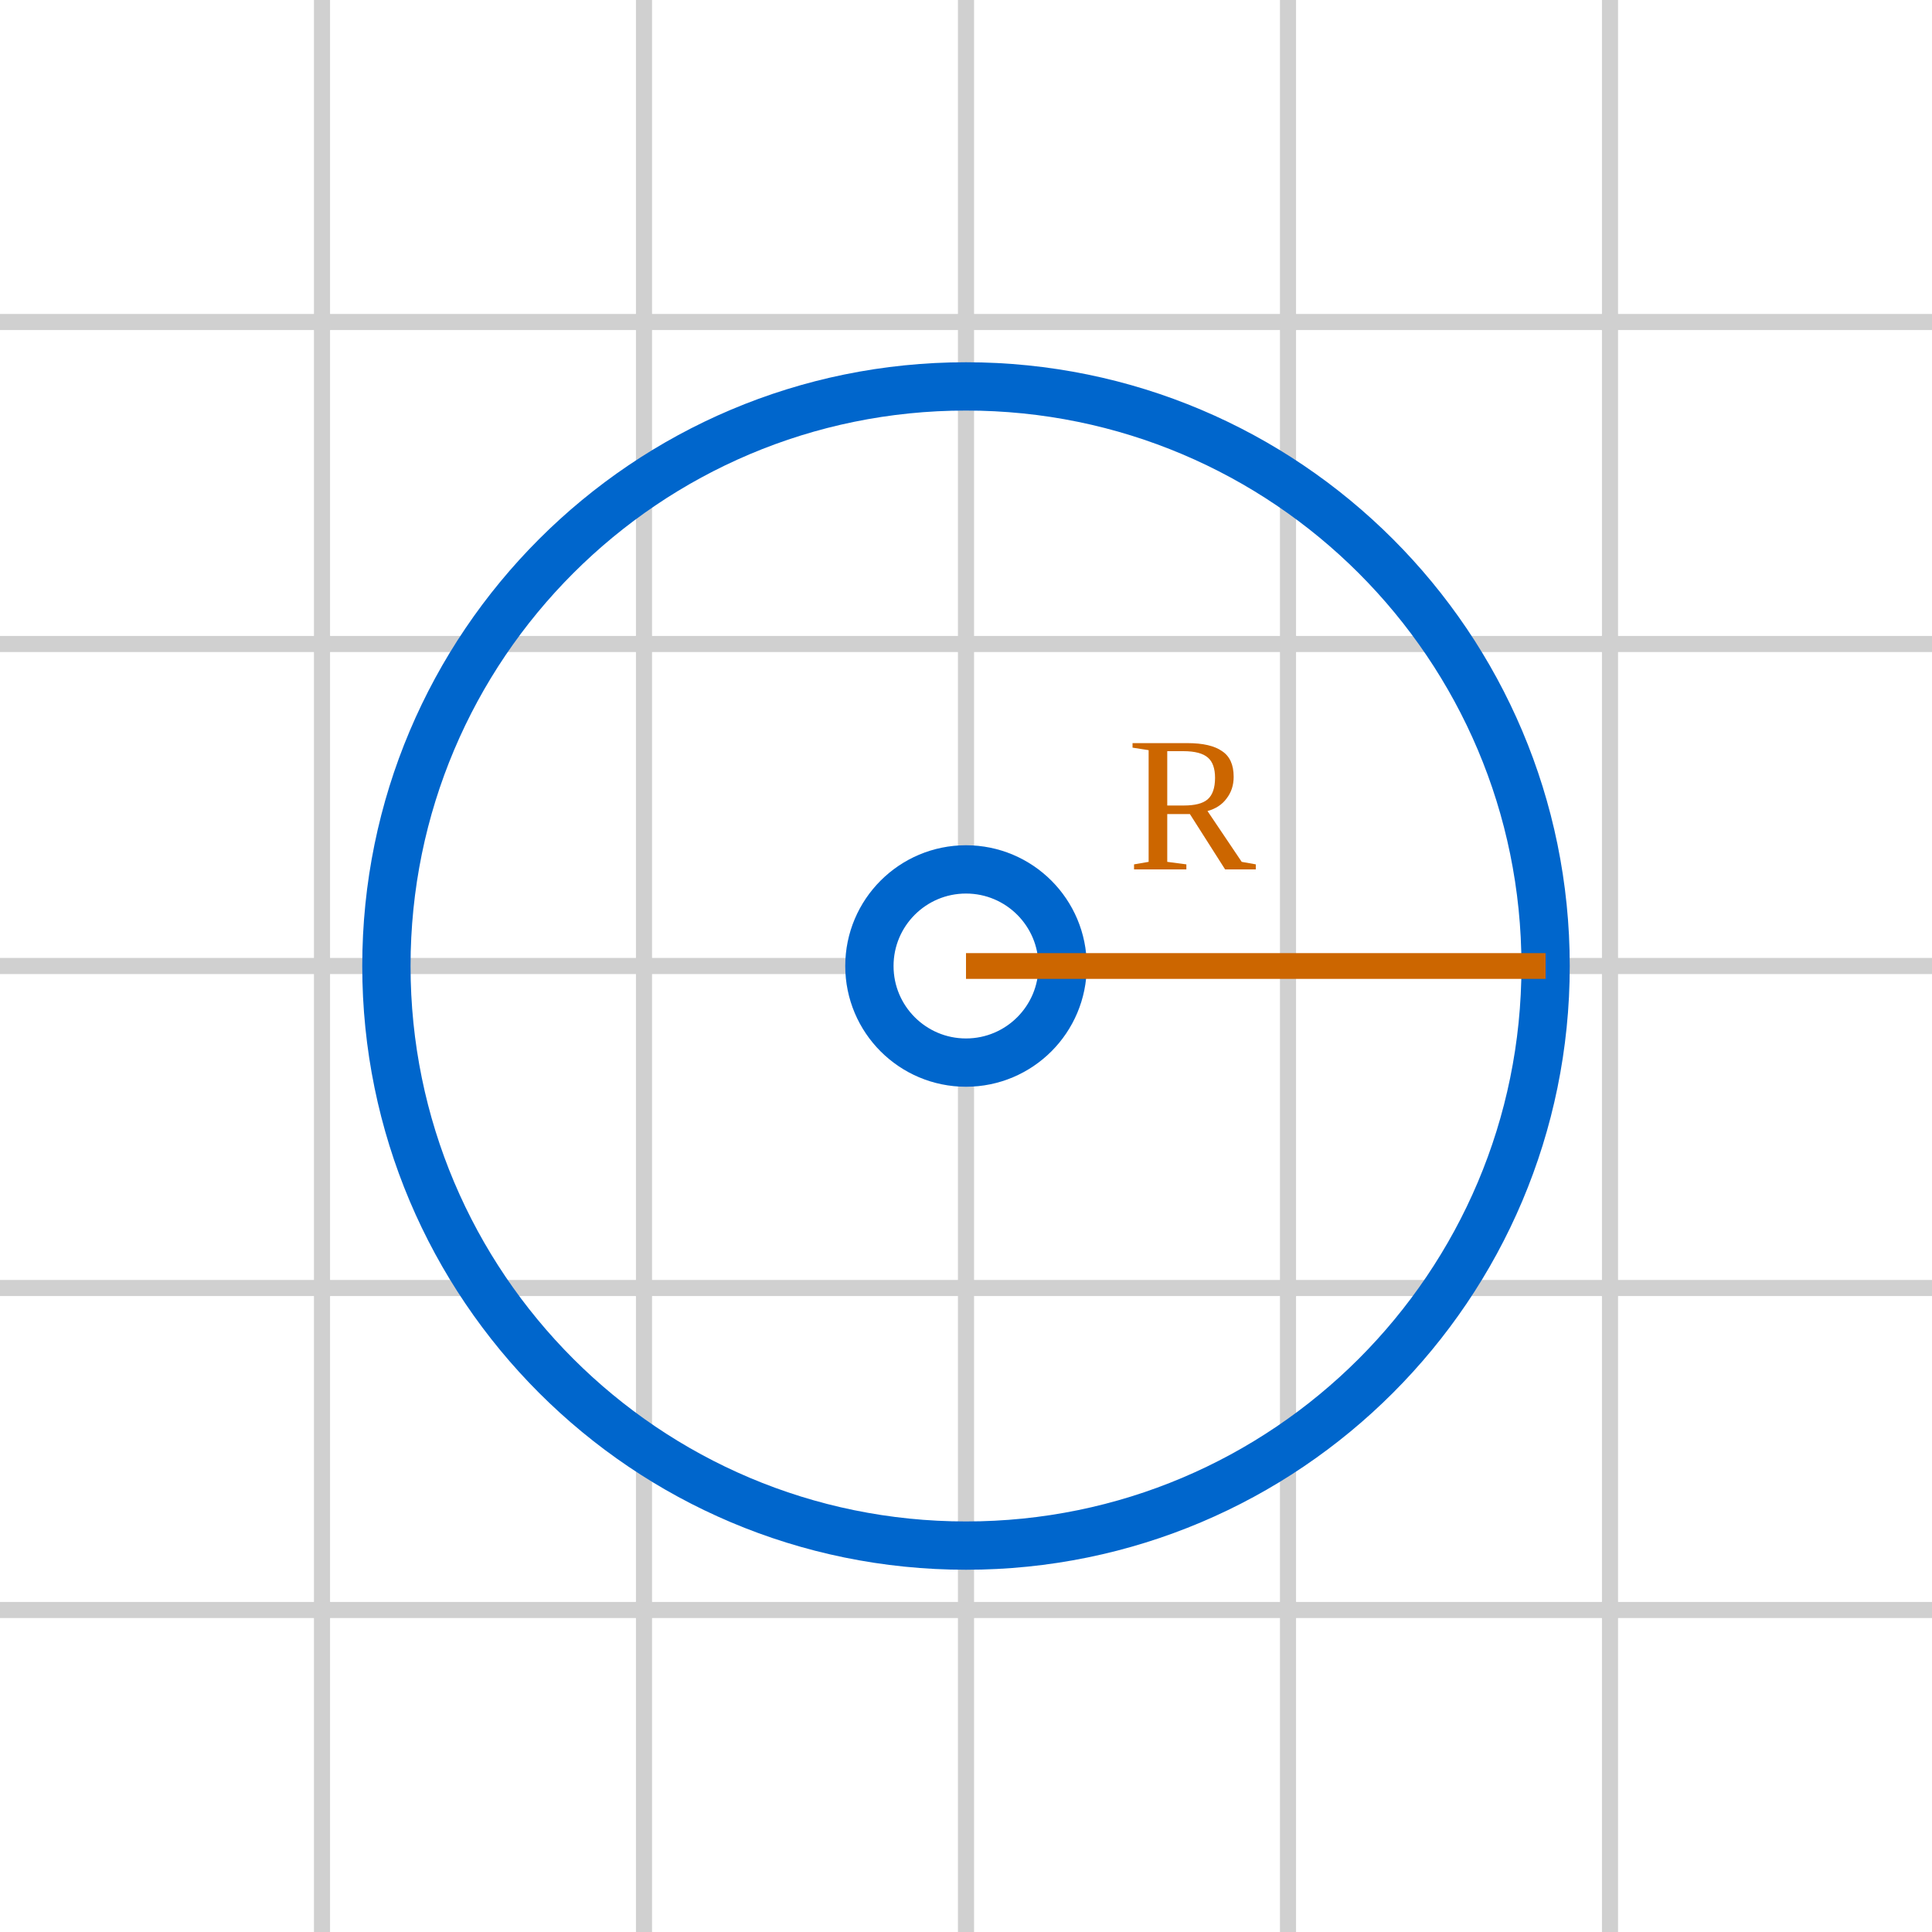
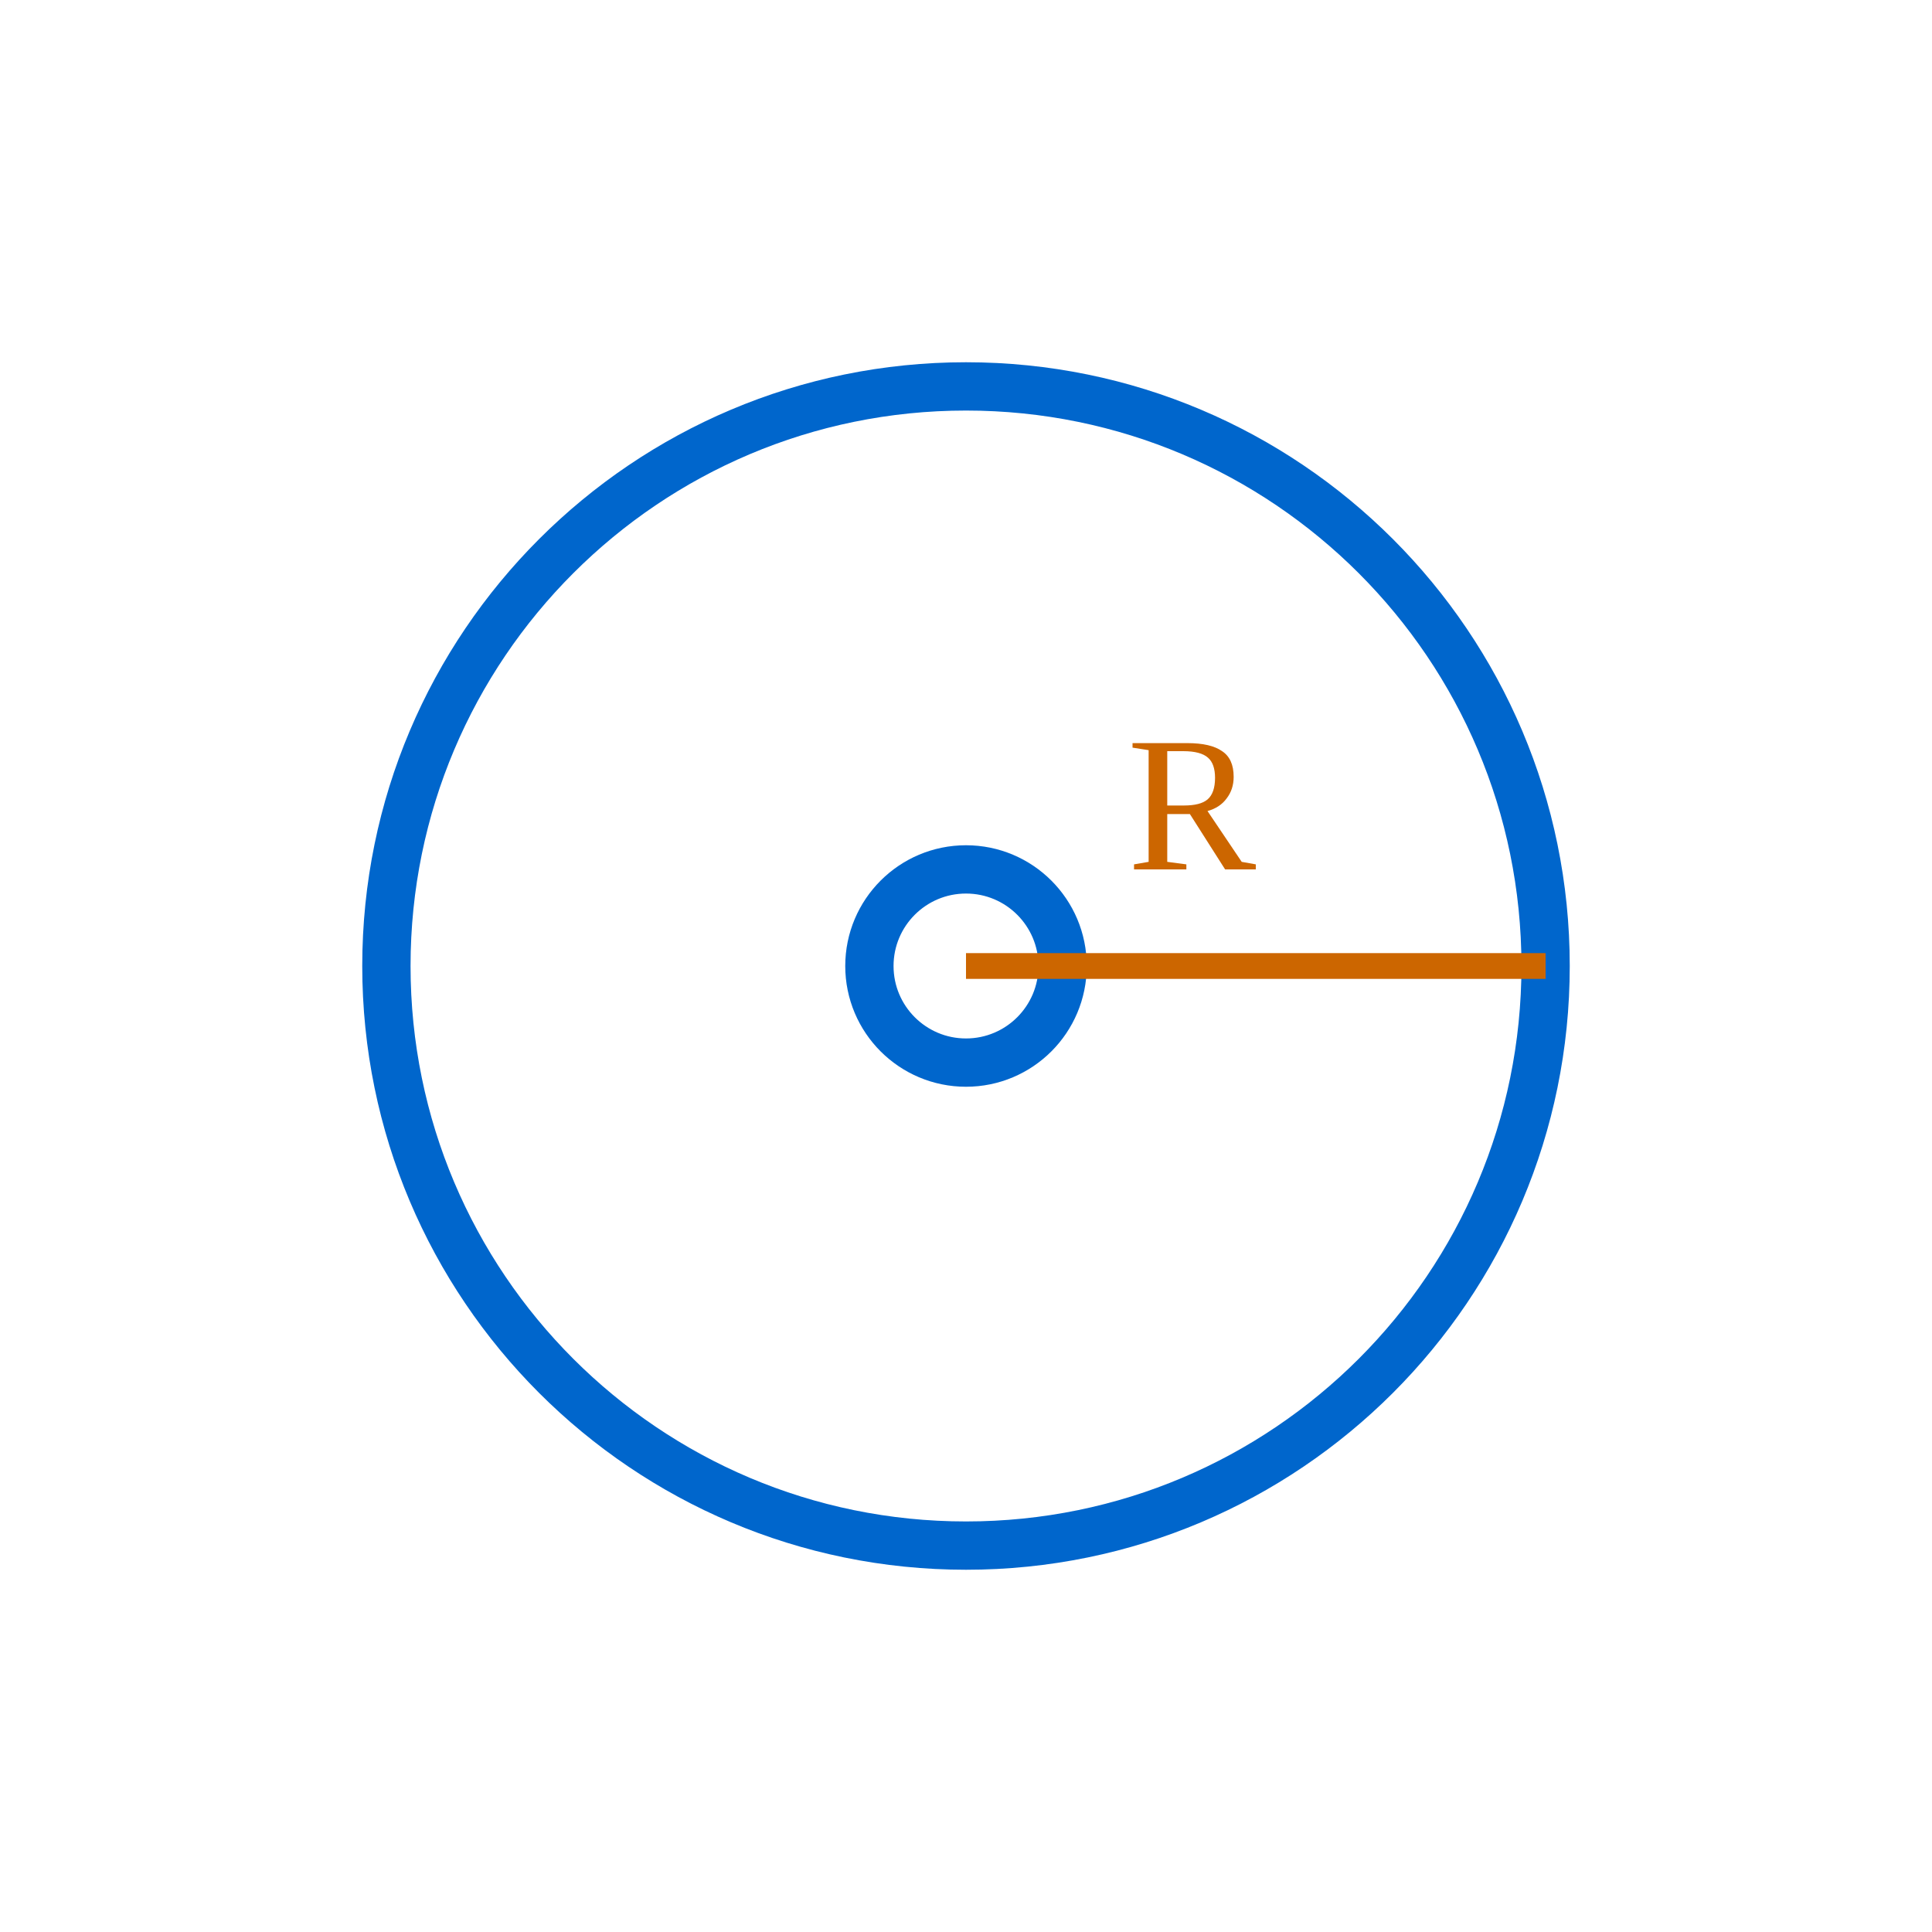
<svg xmlns="http://www.w3.org/2000/svg" width="60" height="60">
  <rect width="60" height="60" fill="#ffffff" />
-   <g stroke="#d0d0d0" stroke-width="0.5">
-     <line x1="0" y1="10" x2="60" y2="10" />
-     <line x1="0" y1="20" x2="60" y2="20" />
-     <line x1="0" y1="30" x2="60" y2="30" />
-     <line x1="0" y1="40" x2="60" y2="40" />
-     <line x1="0" y1="50" x2="60" y2="50" />
-     <line x1="10" y1="0" x2="10" y2="60" />
-     <line x1="20" y1="0" x2="20" y2="60" />
-     <line x1="30" y1="0" x2="30" y2="60" />
-     <line x1="40" y1="0" x2="40" y2="60" />
-     <line x1="50" y1="0" x2="50" y2="60" />
-   </g>
  <circle cx="30" cy="30" r="18" fill="none" stroke="#0066cc" stroke-width="1.5" />
  <circle cx="30" cy="30" r="3" fill="#ffffff" stroke="#0066cc" stroke-width="1.5" />
  <line x1="30" y1="30" x2="48" y2="30" stroke="#cc6600" stroke-width="0.8" />
  <text x="35" y="27" font-size="6" fill="#cc6600">R</text>
</svg>
